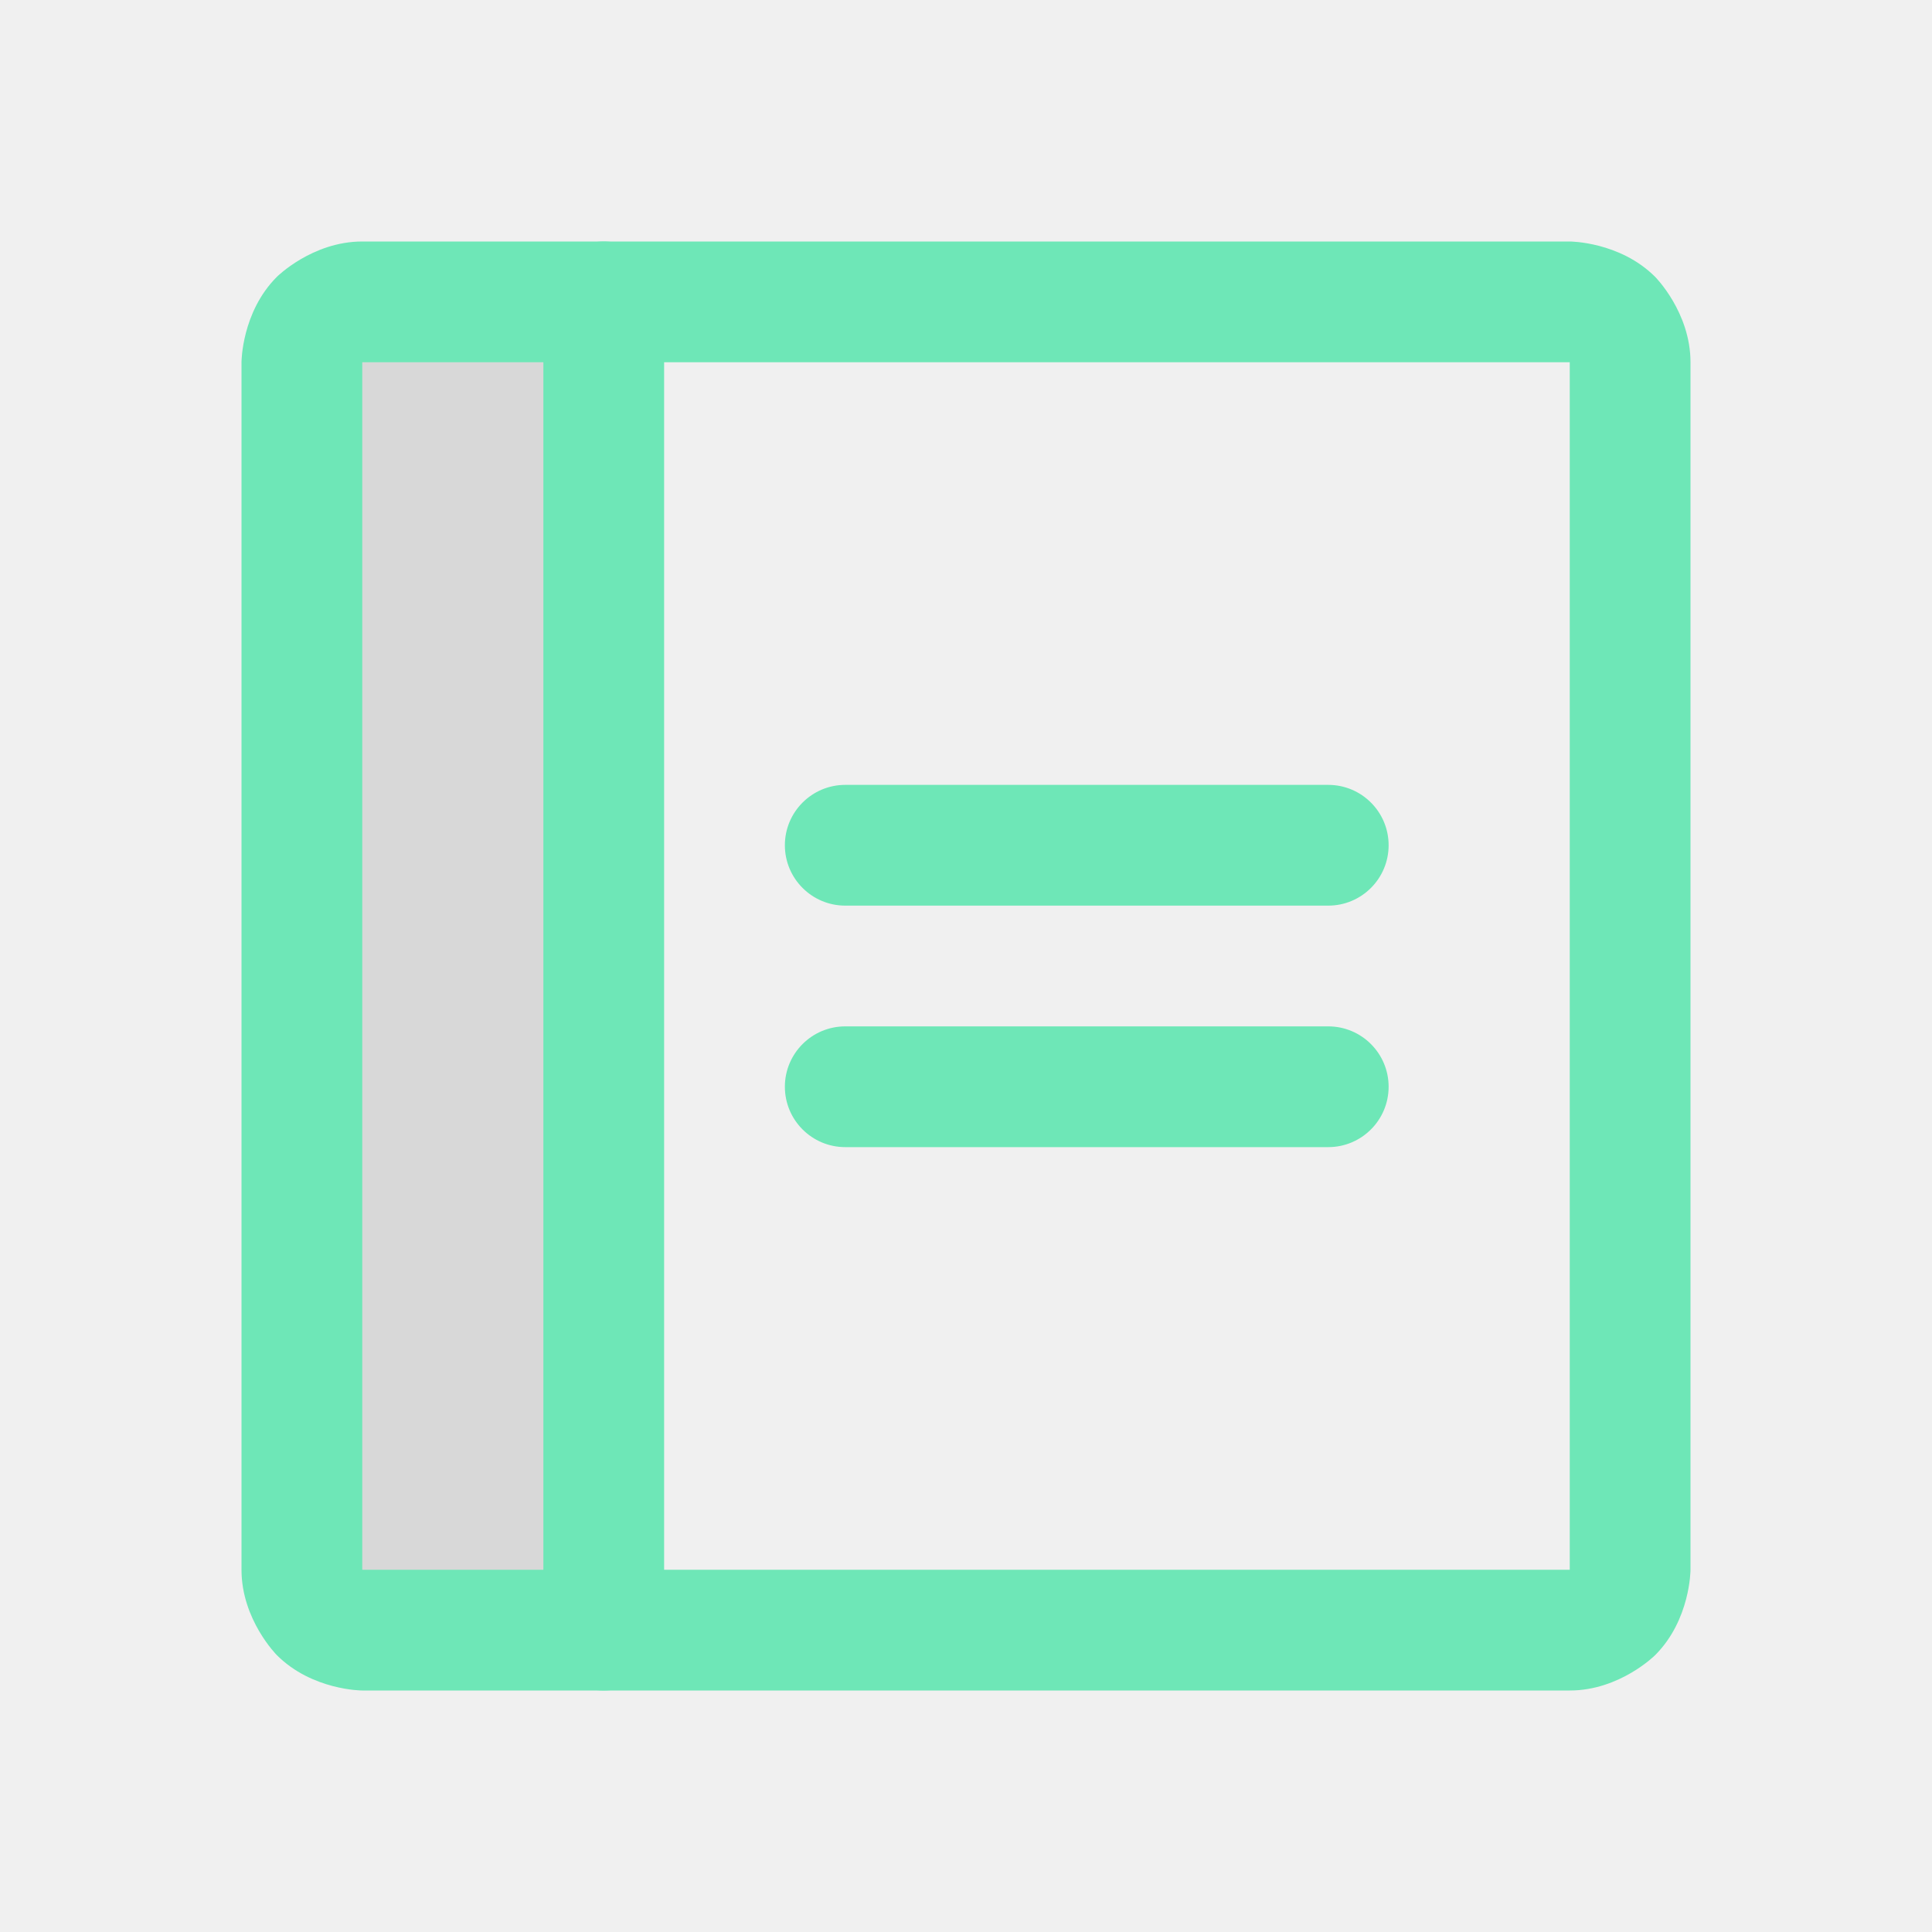
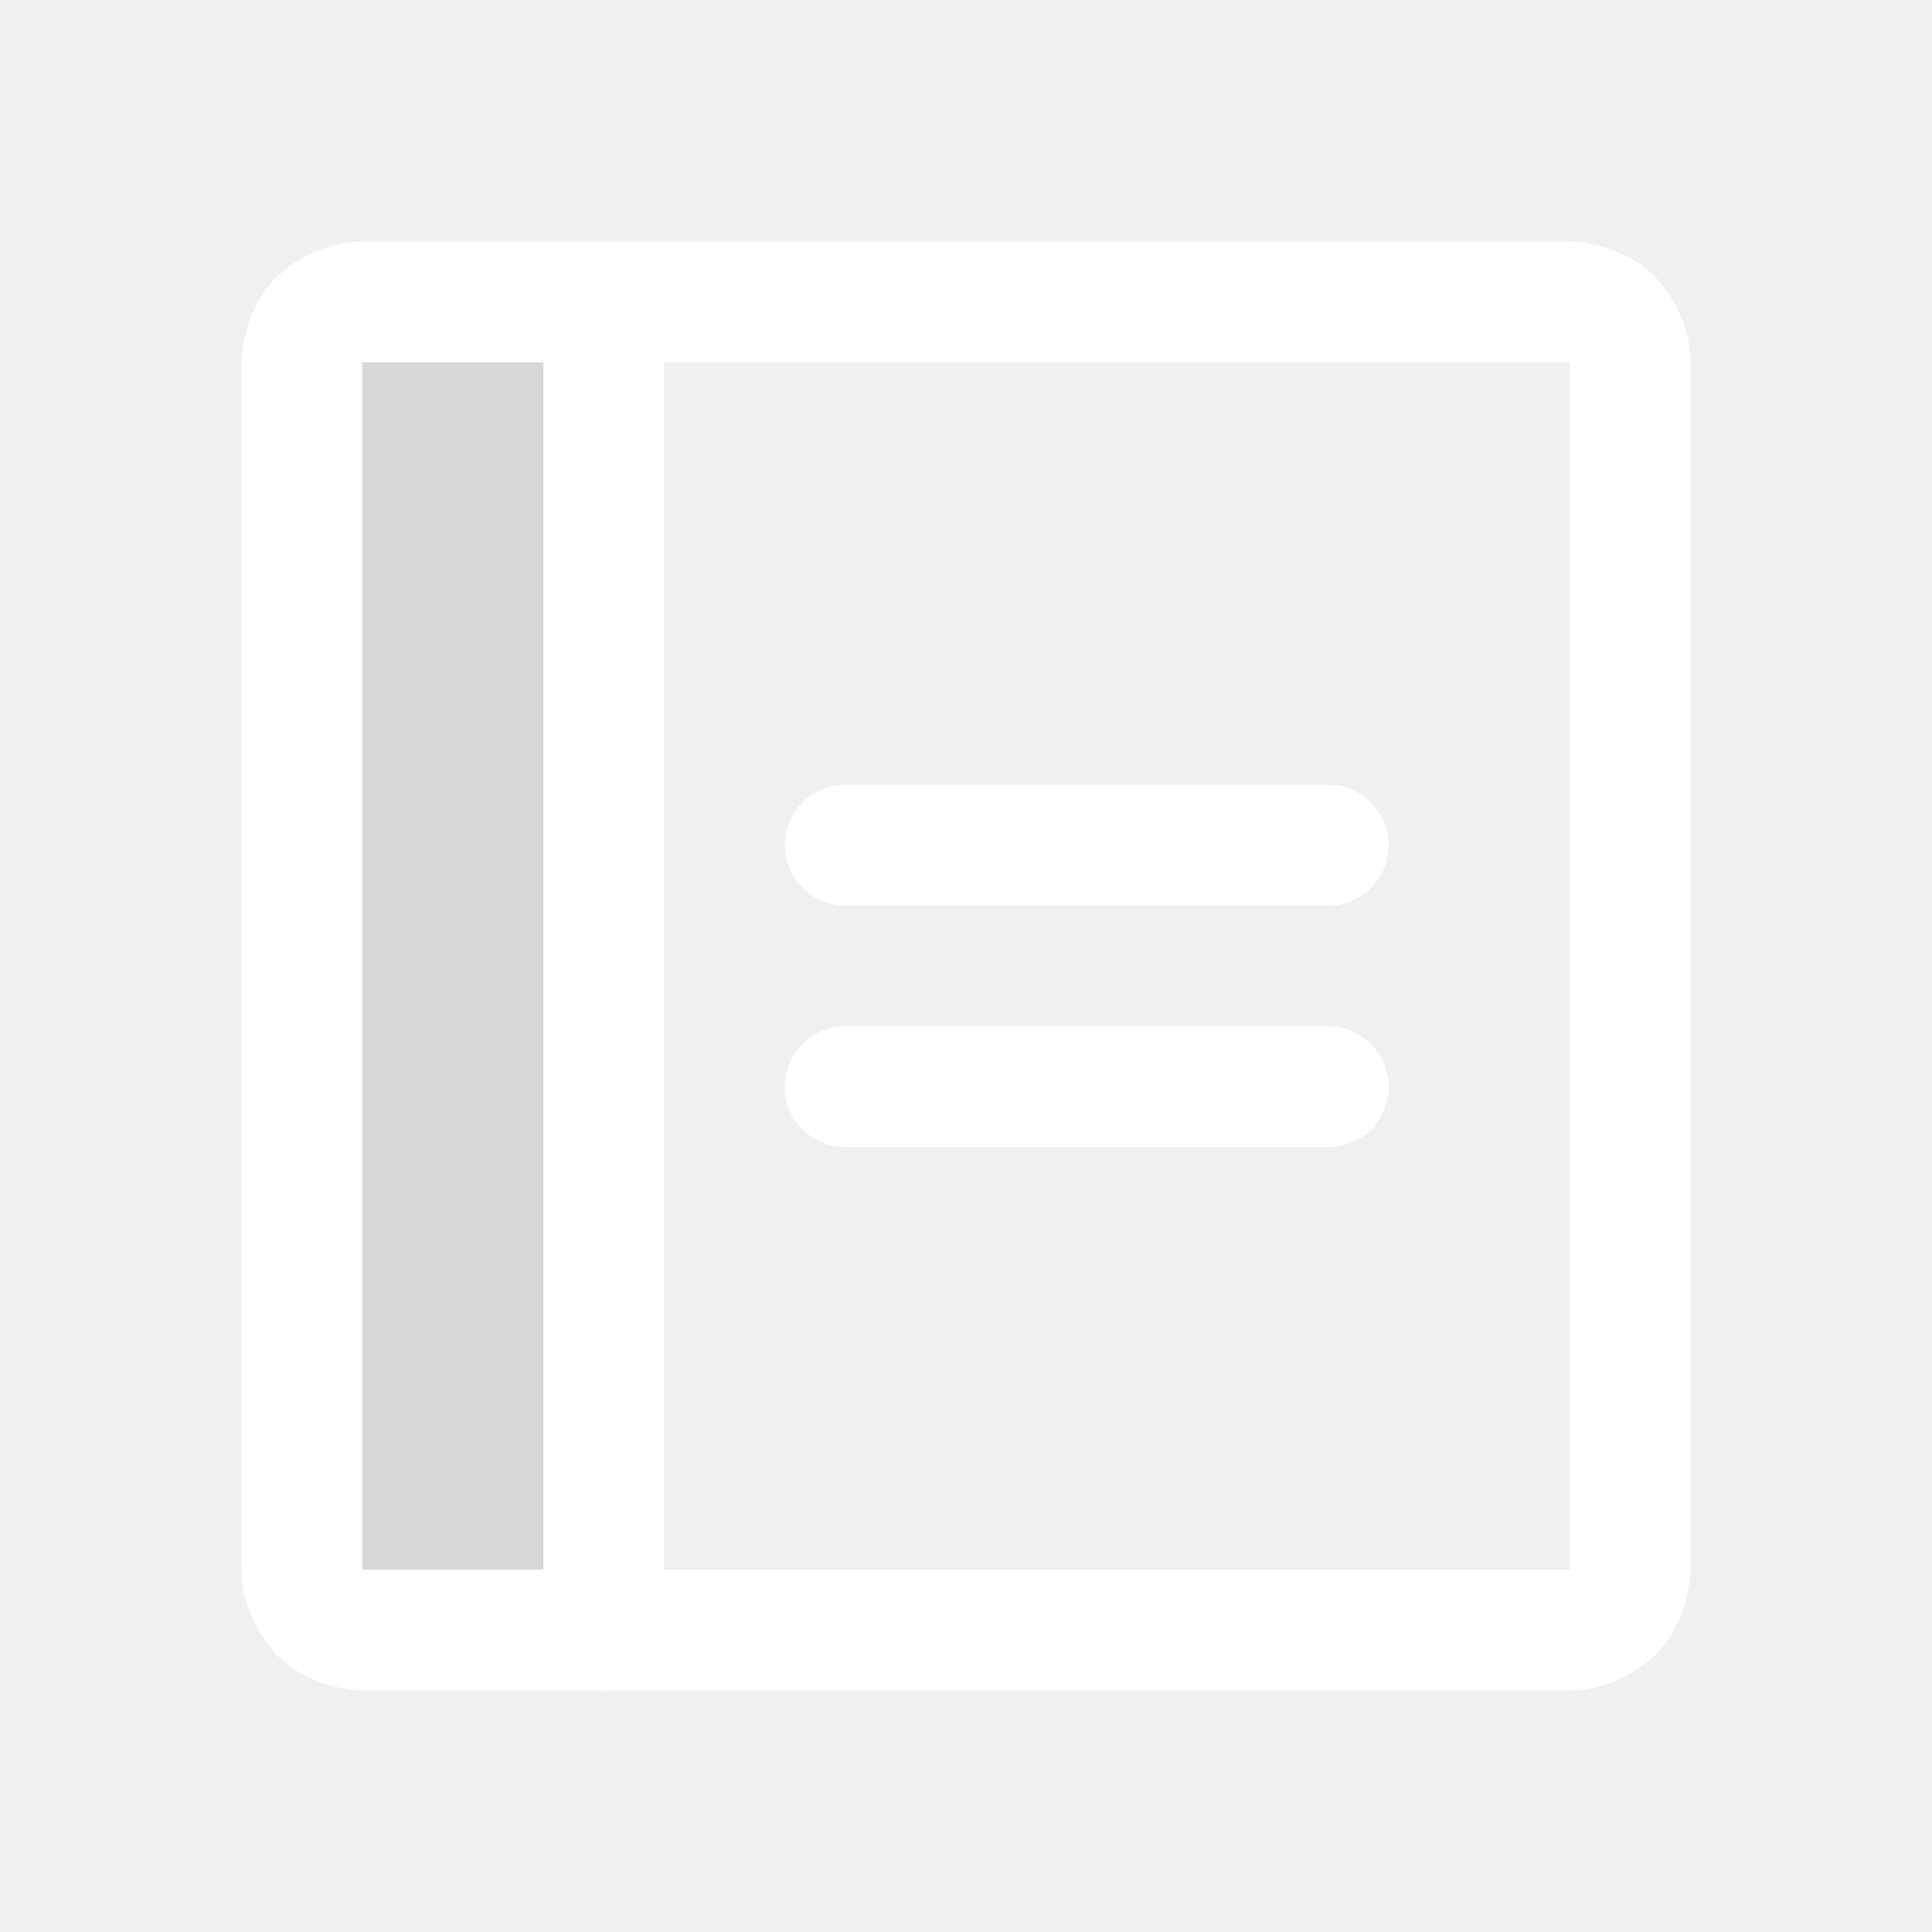
<svg xmlns="http://www.w3.org/2000/svg" width="20" height="20" viewBox="0 0 20 20" fill="none">
  <path d="M6.25 16.875H3.75C3.584 16.875 3.425 16.809 3.308 16.692C3.191 16.575 3.125 16.416 3.125 16.25V3.75C3.125 3.584 3.191 3.425 3.308 3.308C3.425 3.191 3.584 3.125 3.75 3.125H6.25V16.875Z" fill="black" fill-opacity="0.1" />
-   <path d="M8.75 9.375H13.75C14.095 9.375 14.375 9.095 14.375 8.75C14.375 8.405 14.095 8.125 13.75 8.125H8.75C8.405 8.125 8.125 8.405 8.125 8.75C8.125 9.095 8.405 9.375 8.75 9.375Z" fill="#6EE7B7" />
-   <path d="M8.75 11.875H13.75C14.095 11.875 14.375 11.595 14.375 11.25C14.375 10.905 14.095 10.625 13.75 10.625H8.75C8.405 10.625 8.125 10.905 8.125 11.25C8.125 11.595 8.405 11.875 8.75 11.875Z" fill="#6EE7B7" />
-   <path fill-rule="evenodd" clip-rule="evenodd" d="M2.5 3.75C2.5 3.75 2.5 3.232 2.866 2.866C2.866 2.866 3.232 2.5 3.75 2.5H16.25C16.25 2.5 16.768 2.5 17.134 2.866C17.134 2.866 17.5 3.232 17.5 3.75V16.25C17.5 16.25 17.5 16.768 17.134 17.134C17.134 17.134 16.768 17.5 16.25 17.5H3.75C3.75 17.5 3.232 17.5 2.866 17.134C2.866 17.134 2.5 16.768 2.5 16.25V3.75ZM3.75 3.75V16.25H16.25V3.75H3.75Z" fill="#6EE7B7" />
-   <path d="M5.625 3.125V16.875C5.625 17.22 5.905 17.5 6.25 17.5C6.595 17.5 6.875 17.22 6.875 16.875V3.125C6.875 2.78 6.595 2.5 6.25 2.5C5.905 2.5 5.625 2.78 5.625 3.125Z" fill="#6EE7B7" />
+   <path d="M8.75 9.375H13.75C14.095 9.375 14.375 9.095 14.375 8.75C14.375 8.405 14.095 8.125 13.75 8.125H8.75C8.405 8.125 8.125 8.405 8.125 8.75C8.125 9.095 8.405 9.375 8.75 9.375Z" fill="white" />
+   <path d="M8.75 11.875H13.75C14.095 11.875 14.375 11.595 14.375 11.25C14.375 10.905 14.095 10.625 13.75 10.625H8.75C8.405 10.625 8.125 10.905 8.125 11.25C8.125 11.595 8.405 11.875 8.75 11.875Z" fill="white" />
+   <path fill-rule="evenodd" clip-rule="evenodd" d="M2.5 3.75C2.5 3.75 2.5 3.232 2.866 2.866C2.866 2.866 3.232 2.5 3.75 2.5H16.25C16.25 2.5 16.768 2.5 17.134 2.866C17.134 2.866 17.5 3.232 17.5 3.75V16.25C17.5 16.25 17.5 16.768 17.134 17.134C17.134 17.134 16.768 17.5 16.25 17.5H3.75C3.75 17.5 3.232 17.5 2.866 17.134C2.866 17.134 2.5 16.768 2.5 16.25V3.75ZM3.75 3.75V16.25H16.25V3.75H3.75Z" fill="white" />
+   <path d="M5.625 3.125V16.875C5.625 17.22 5.905 17.5 6.25 17.5C6.595 17.5 6.875 17.22 6.875 16.875V3.125C6.875 2.78 6.595 2.5 6.25 2.5C5.905 2.5 5.625 2.78 5.625 3.125Z" fill="white" />
</svg>
